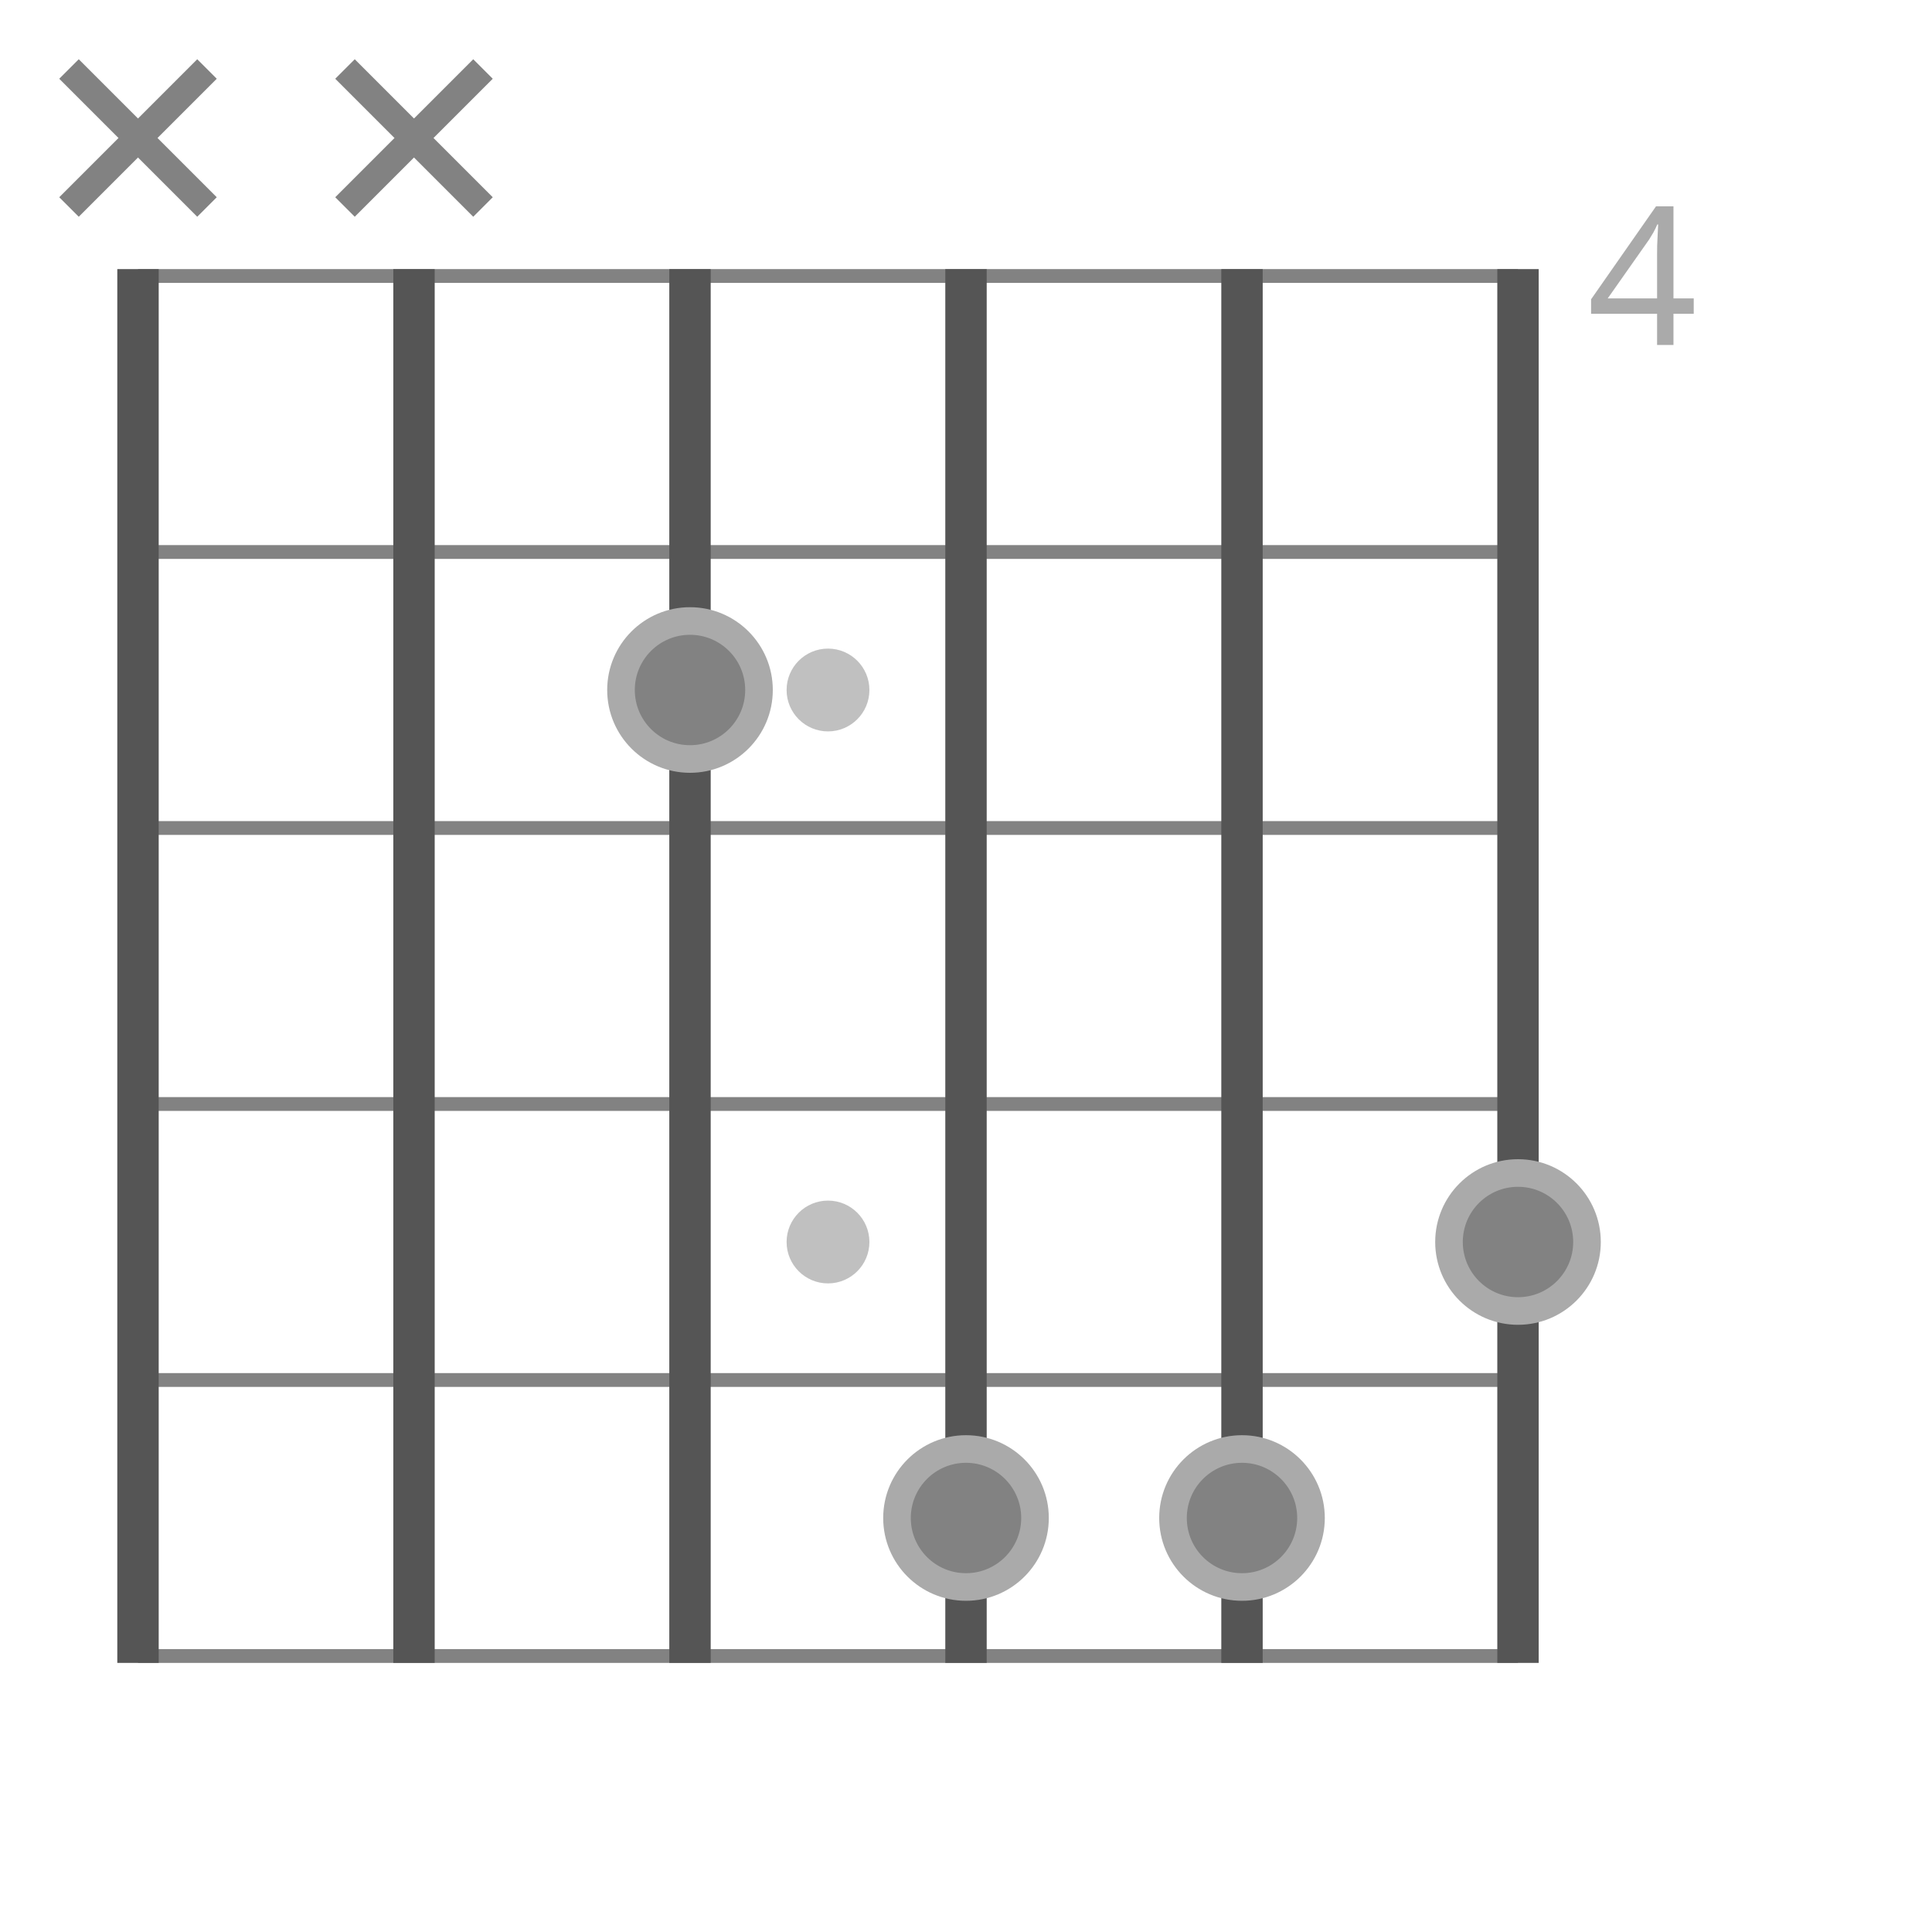
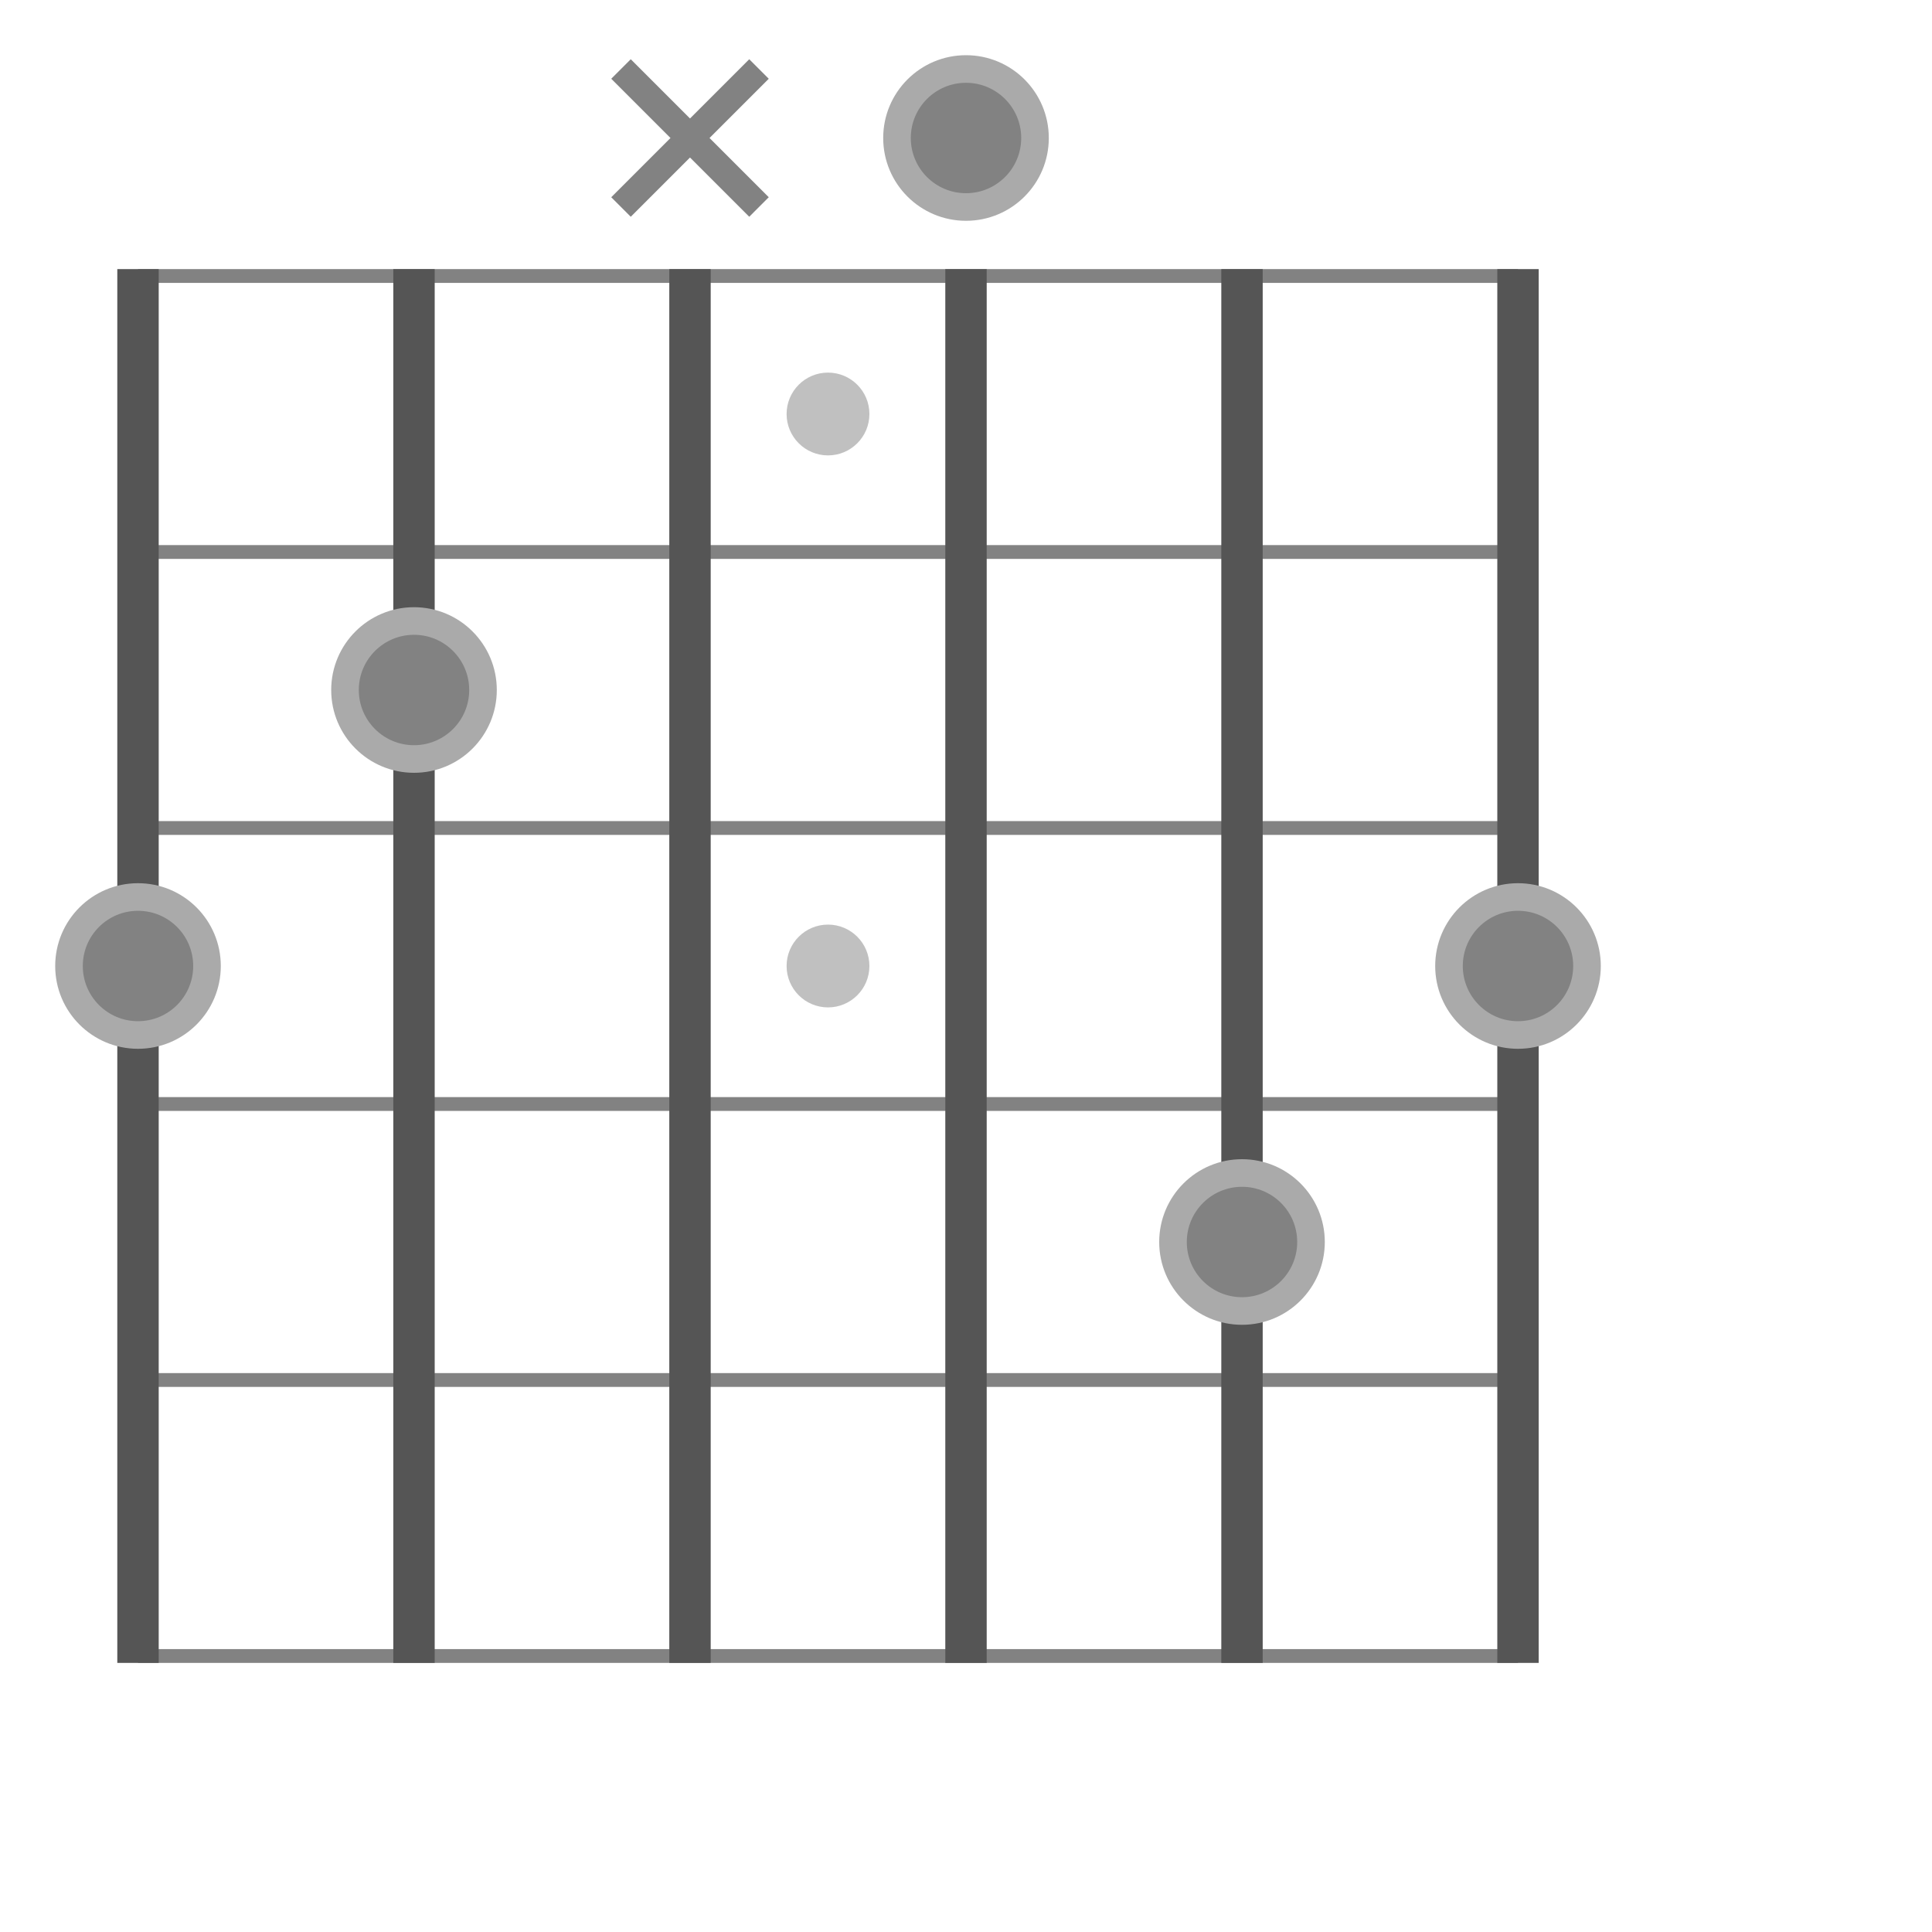
<svg xmlns="http://www.w3.org/2000/svg" width="140" height="140" viewBox="-70.0 -70.0 140 140">
-   <circle cx="-10.0" cy="20.0" r="3" stroke-width="0" fill="#828282" fill-opacity="0.5" />
-   <circle cx="-10.0" cy="-20.0" r="3" stroke-width="0" fill="#828282" fill-opacity="0.5" />
-   <text x="45.0" y="-45.0" font-size="14" font-family="Nunito" fill="#aaa" dy="0em">4</text>
+   <circle cx="-10.0" cy="0.0" r="3" stroke-width="0" fill="#828282" fill-opacity="0.5" />
+   <circle cx="-10.0" cy="-40.0" r="3" stroke-width="0" fill="#828282" fill-opacity="0.5" />
  <path d="M-60.0,50.0 L40.0,50.0" stroke="#828282" stroke-width="1" fill="none" />
  <path d="M-60.0,30.0 L40.0,30.0" stroke="#828282" stroke-width="1" fill="none" />
  <path d="M-60.0,10.0 L40.0,10.0" stroke="#828282" stroke-width="1" fill="none" />
  <path d="M-60.0,-10.0 L40.0,-10.0" stroke="#828282" stroke-width="1" fill="none" />
  <path d="M-60.0,-30.0 L40.0,-30.0" stroke="#828282" stroke-width="1" fill="none" />
  <path d="M-60.0,-50.0 L40.0,-50.0" stroke="#828282" stroke-width="1" fill="none" />
  <path d="M-60.0,50.5 L-60.0,-50.5" stroke="#555" stroke-width="3.0" fill="none" />
  <path d="M-40.0,50.5 L-40.0,-50.5" stroke="#555" stroke-width="3.0" fill="none" />
  <path d="M-20.0,50.5 L-20.0,-50.5" stroke="#555" stroke-width="3.0" fill="none" />
  <path d="M0.0,50.5 L0.0,-50.5" stroke="#555" stroke-width="3.0" fill="none" />
  <path d="M20.0,50.5 L20.0,-50.5" stroke="#555" stroke-width="3.0" fill="none" />
  <path d="M40.0,50.5 L40.0,-50.5" stroke="#555" stroke-width="3.0" fill="none" />
-   <path d="M-65.0,-65.0 L-55.0,-55.0" stroke="#828282" stroke-width="2" fill="none" />
-   <path d="M-65.0,-55.0 L-55.0,-65.0" stroke="#828282" stroke-width="2" fill="none" />
-   <path d="M-45.0,-65.0 L-35.0,-55.0" stroke="#828282" stroke-width="2" fill="none" />
-   <path d="M-45.0,-55.0 L-35.0,-65.0" stroke="#828282" stroke-width="2" fill="none" />
-   <circle cx="-20.0" cy="-20.0" r="5" fill="#828282" stroke-width="2" stroke="#aaa" />
-   <circle cx="0.0" cy="40.0" r="5" fill="#828282" stroke-width="2" stroke="#aaa" />
-   <circle cx="20.0" cy="40.0" r="5" fill="#828282" stroke-width="2" stroke="#aaa" />
-   <circle cx="40.0" cy="20.0" r="5" fill="#828282" stroke-width="2" stroke="#aaa" />
+   <circle cx="-60.0" cy="-0.0" r="5" fill="#828282" stroke-width="2" stroke="#aaa" />
+   <circle cx="-40.0" cy="-20.0" r="5" fill="#828282" stroke-width="2" stroke="#aaa" />
+   <path d="M-25.0,-65.0 L-15.0,-55.0" stroke="#828282" stroke-width="2" fill="none" />
+   <path d="M-25.0,-55.0 L-15.0,-65.0" stroke="#828282" stroke-width="2" fill="none" />
+   <circle cx="0.0" cy="-60.0" r="5" fill="#828282" stroke-width="2" stroke="#aaa" />
+   <circle cx="20.0" cy="20.0" r="5" fill="#828282" stroke-width="2" stroke="#aaa" />
+   <circle cx="40.0" cy="-0.0" r="5" fill="#828282" stroke-width="2" stroke="#aaa" />
</svg>
